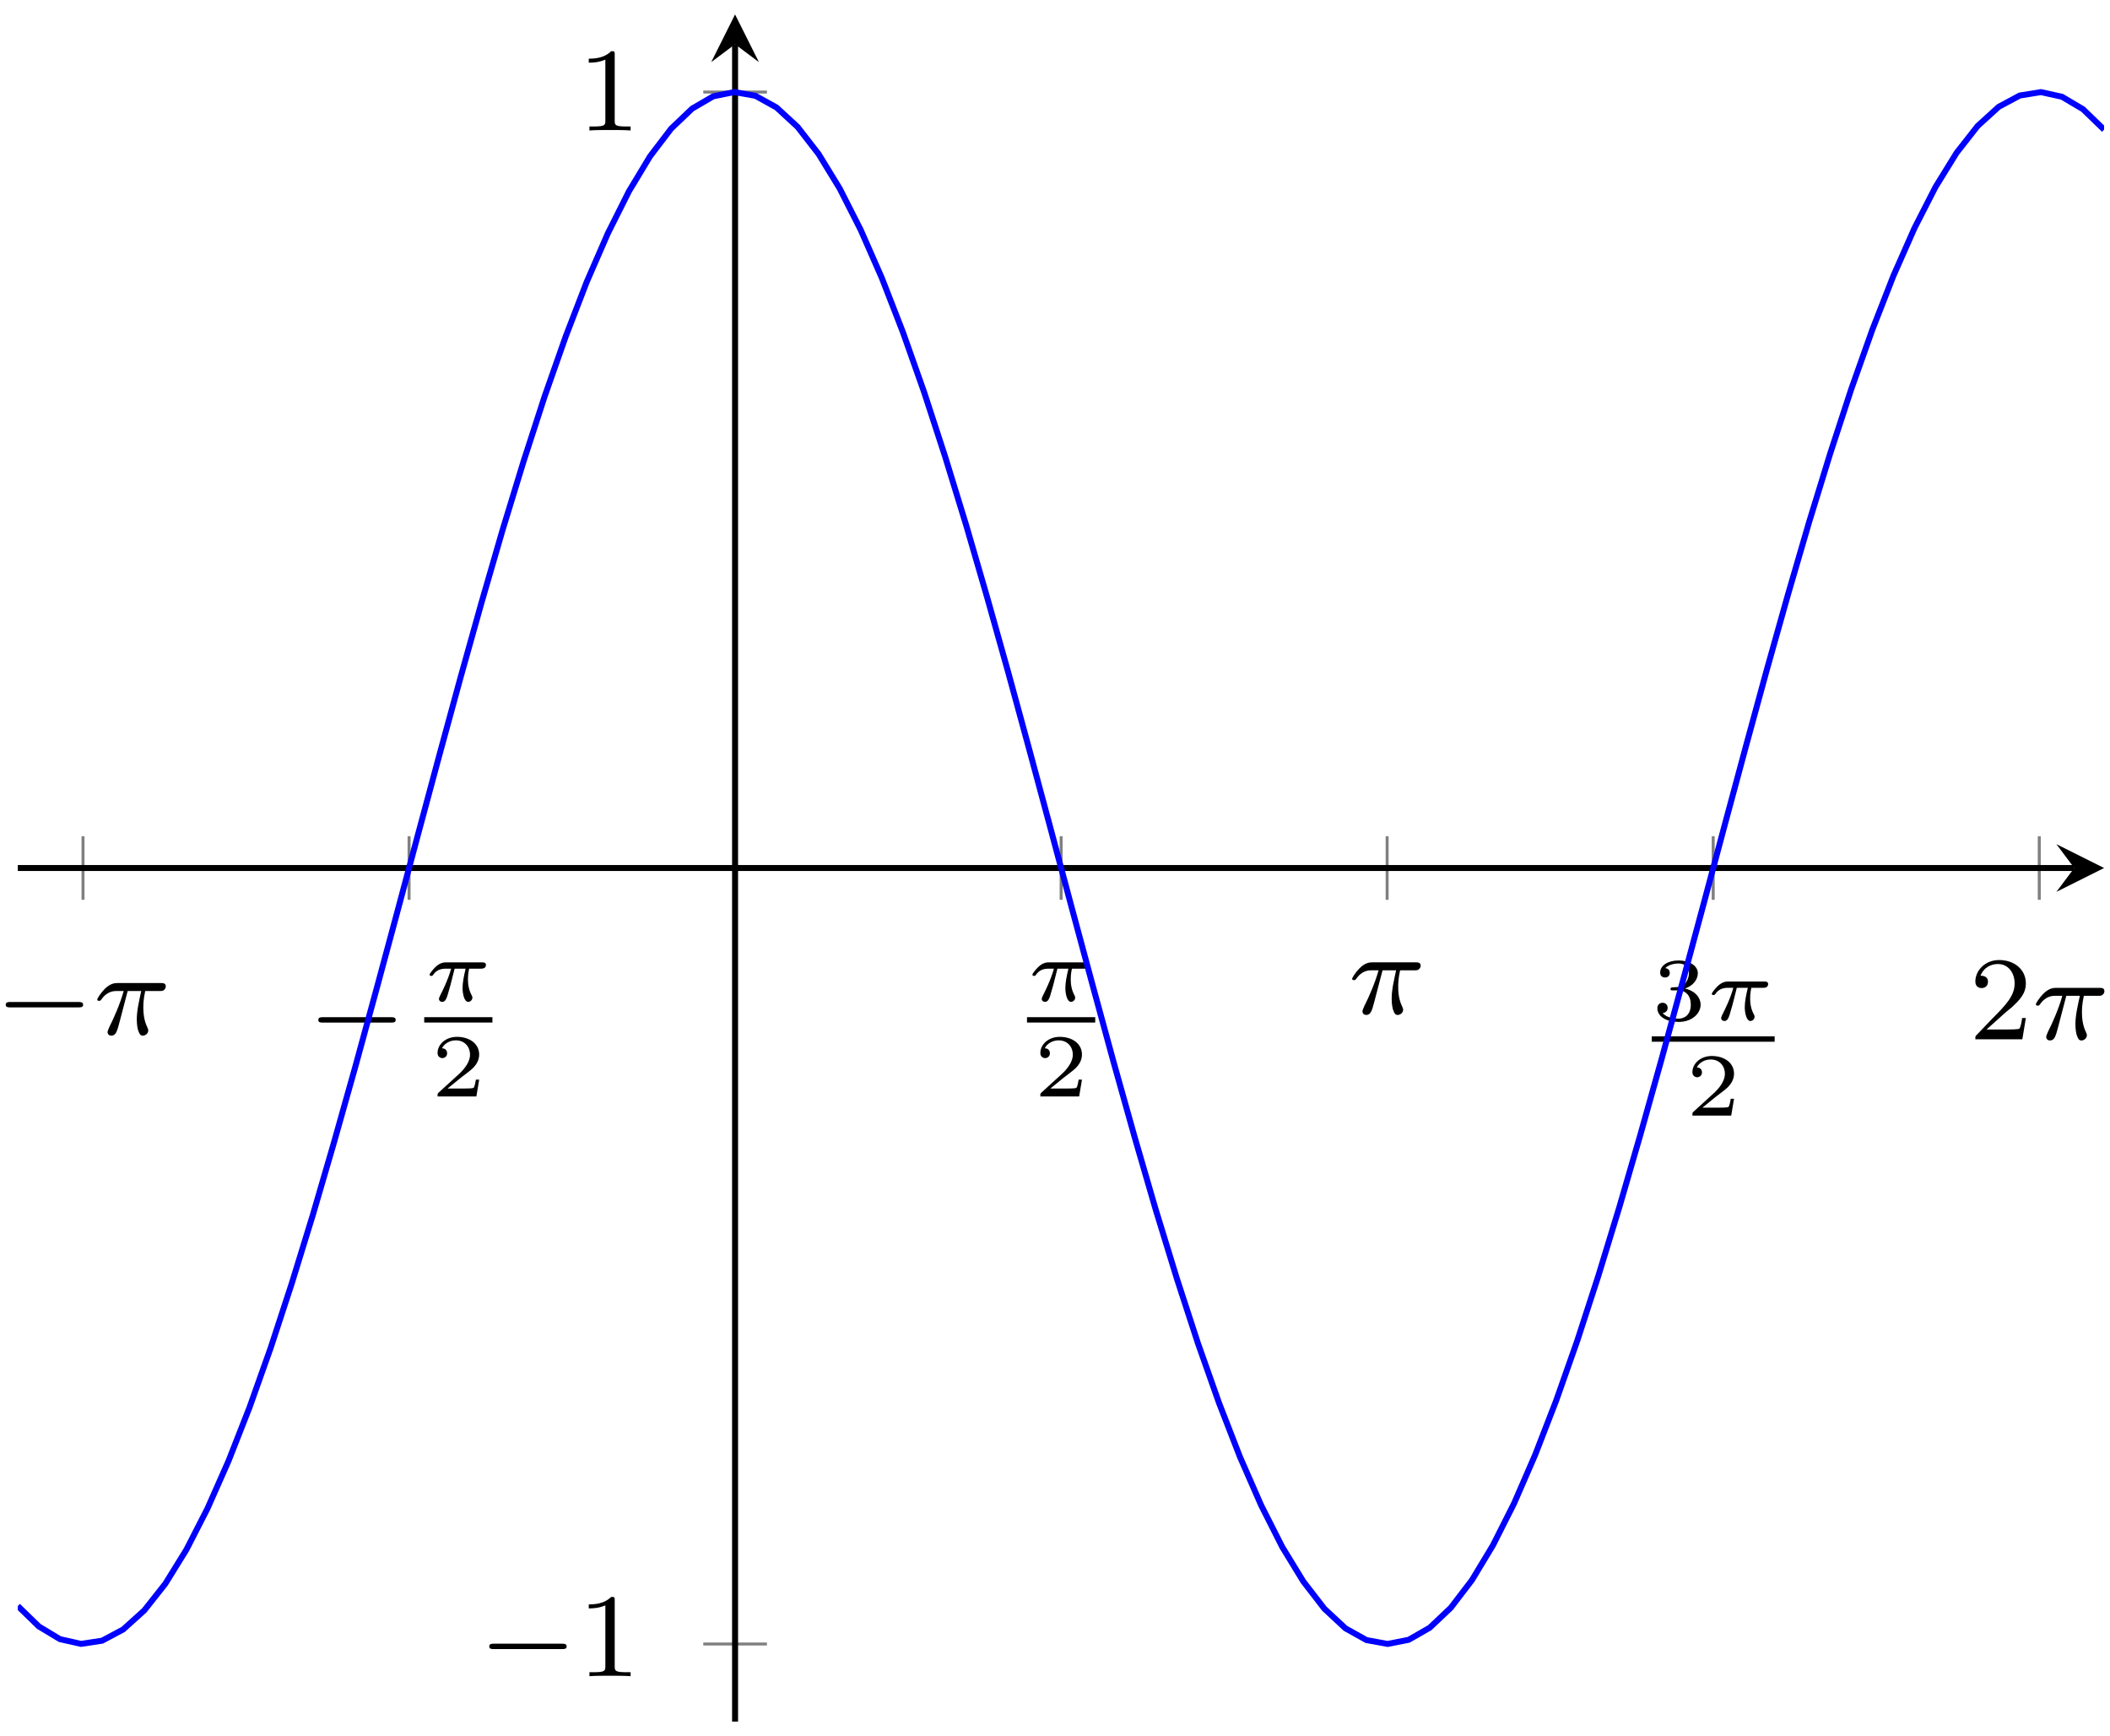
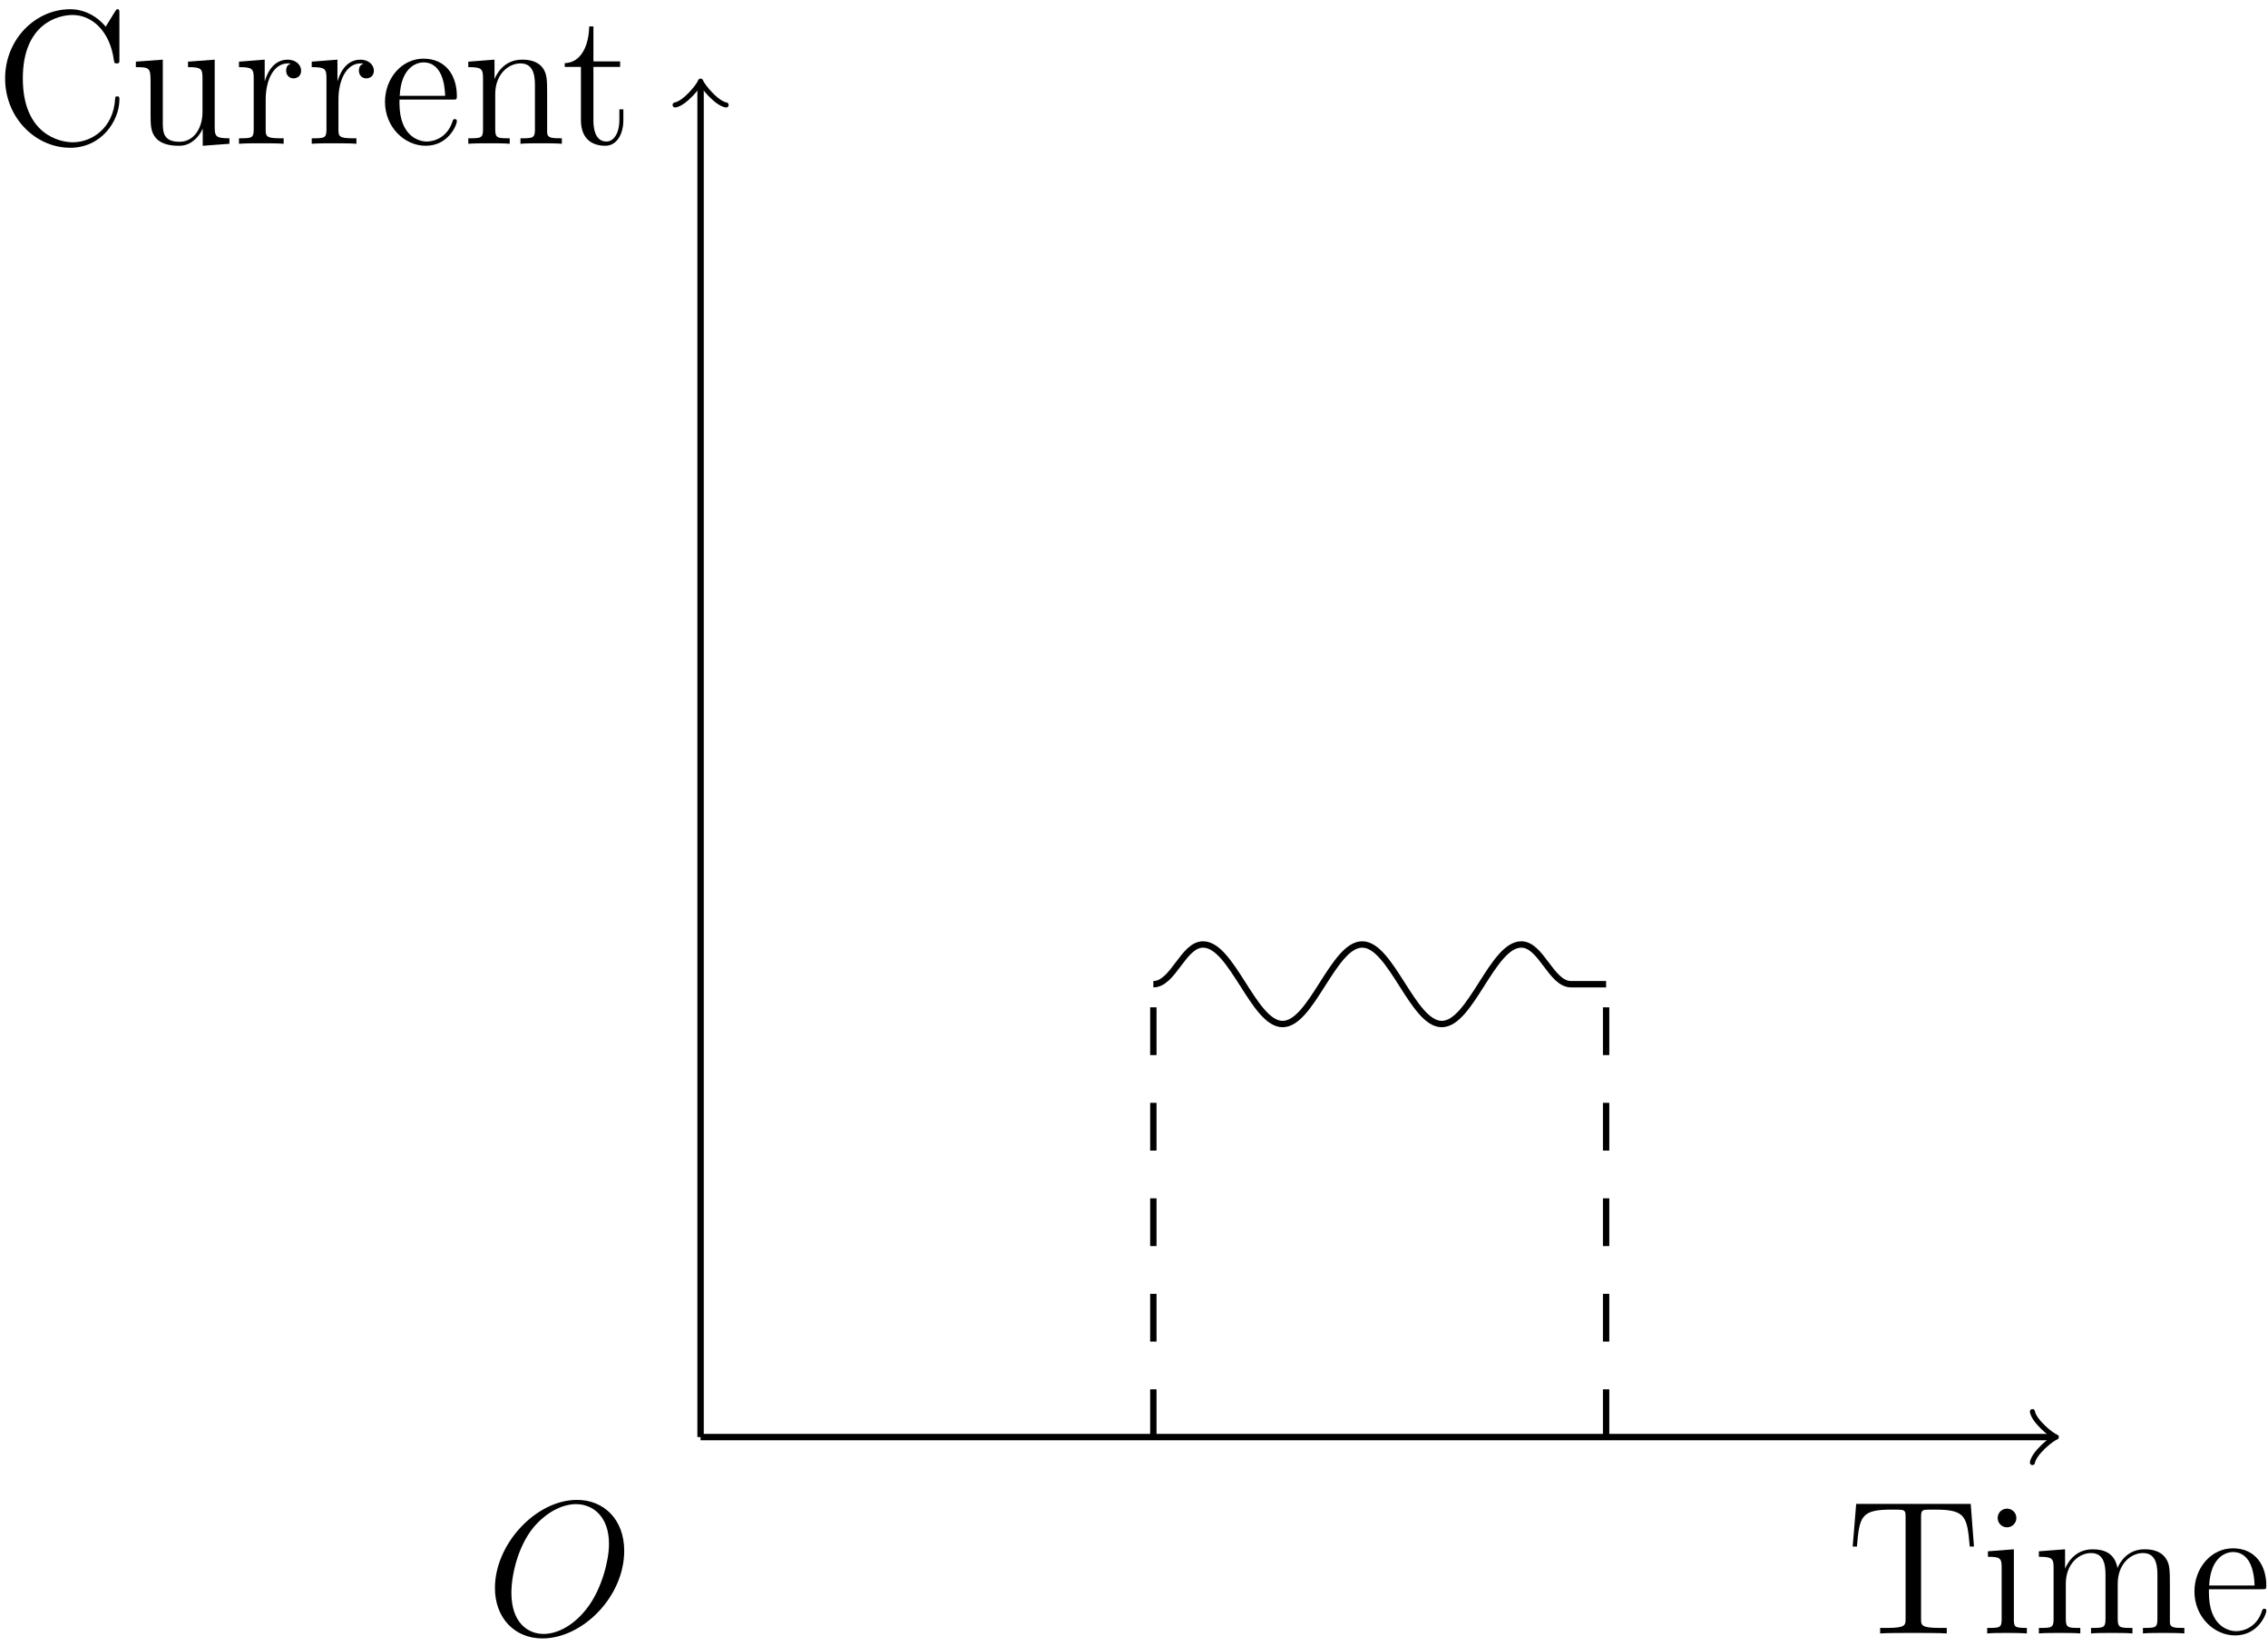
- <svg xmlns="http://www.w3.org/2000/svg" xmlns:xlink="http://www.w3.org/1999/xlink" width="141pt" height="116pt" viewBox="0 0 141 116" version="1.1">
+ <svg xmlns="http://www.w3.org/2000/svg" xmlns:xlink="http://www.w3.org/1999/xlink" width="142pt" height="103pt" viewBox="0 0 142 103" version="1.1">
  <defs>
    <g>
      <symbol overflow="visible" id="glyph0-0">
        <path style="stroke:none;" d="" />
      </symbol>
      <symbol overflow="visible" id="glyph0-1">
-         <path style="stroke:none;" d="M 5.562 -1.812 C 5.703 -1.812 5.875 -1.812 5.875 -1.984 C 5.875 -2.172 5.703 -2.172 5.562 -2.172 L 1 -2.172 C 0.875 -2.172 0.703 -2.172 0.703 -1.984 C 0.703 -1.812 0.875 -1.812 1 -1.812 Z M 5.562 -1.812 " />
+         <path style="stroke:none;" d="M 8.672 -5.234 C 8.672 -7.203 7.391 -8.422 5.719 -8.422 C 3.156 -8.422 0.578 -5.672 0.578 -2.906 C 0.578 -1.031 1.812 0.25 3.547 0.25 C 6.062 0.25 8.672 -2.359 8.672 -5.234 Z M 3.625 -0.031 C 2.641 -0.031 1.609 -0.734 1.609 -2.609 C 1.609 -3.688 2 -5.469 2.969 -6.672 C 3.844 -7.719 4.859 -8.156 5.656 -8.156 C 6.703 -8.156 7.719 -7.391 7.719 -5.672 C 7.719 -4.609 7.266 -2.938 6.469 -1.812 C 5.594 -0.578 4.5 -0.031 3.625 -0.031 Z M 3.625 -0.031 " />
      </symbol>
      <symbol overflow="visible" id="glyph1-0">
        <path style="stroke:none;" d="" />
      </symbol>
      <symbol overflow="visible" id="glyph1-1">
-         <path style="stroke:none;" d="M 2.266 -2.906 L 3.172 -2.906 C 3.016 -2.188 2.875 -1.594 2.875 -1 C 2.875 -0.953 2.875 -0.609 2.953 -0.312 C 3.062 0.016 3.141 0.078 3.281 0.078 C 3.453 0.078 3.641 -0.078 3.641 -0.266 C 3.641 -0.312 3.641 -0.328 3.609 -0.406 C 3.438 -0.766 3.312 -1.156 3.312 -1.812 C 3.312 -1.984 3.312 -2.328 3.438 -2.906 L 4.406 -2.906 C 4.531 -2.906 4.609 -2.906 4.688 -2.969 C 4.797 -3.062 4.812 -3.156 4.812 -3.219 C 4.812 -3.438 4.609 -3.438 4.484 -3.438 L 1.609 -3.438 C 1.438 -3.438 1.125 -3.438 0.734 -3.047 C 0.453 -2.766 0.234 -2.406 0.234 -2.344 C 0.234 -2.266 0.281 -2.25 0.344 -2.25 C 0.438 -2.25 0.453 -2.266 0.5 -2.328 C 0.891 -2.906 1.359 -2.906 1.531 -2.906 L 2 -2.906 C 1.766 -2.062 1.344 -1.094 1.047 -0.516 C 1 -0.391 0.922 -0.234 0.922 -0.172 C 0.922 0 1.047 0.078 1.172 0.078 C 1.484 0.078 1.562 -0.219 1.734 -0.875 Z M 2.266 -2.906 " />
+         <path style="stroke:none;" d="M 8.016 -5.438 L 7.812 -8.109 L 0.641 -8.109 L 0.422 -5.438 L 0.688 -5.438 C 0.844 -7.328 0.953 -7.75 2.844 -7.75 C 3.062 -7.75 3.391 -7.75 3.484 -7.734 C 3.734 -7.703 3.734 -7.547 3.734 -7.281 L 3.734 -0.922 C 3.734 -0.516 3.734 -0.344 2.562 -0.344 L 2.141 -0.344 L 2.141 0 C 2.516 -0.031 3.75 -0.031 4.219 -0.031 C 4.688 -0.031 5.922 -0.031 6.312 0 L 6.312 -0.344 L 5.875 -0.344 C 4.703 -0.344 4.703 -0.516 4.703 -0.922 L 4.703 -7.281 C 4.703 -7.578 4.734 -7.688 4.922 -7.734 C 5.016 -7.75 5.359 -7.75 5.594 -7.75 C 7.484 -7.75 7.594 -7.328 7.75 -5.438 Z M 8.016 -5.438 " />
      </symbol>
-       <symbol overflow="visible" id="glyph2-0">
-         <path style="stroke:none;" d="" />
+       <symbol overflow="visible" id="glyph1-2">
+         <path style="stroke:none;" d="M 2.875 0 L 2.875 -0.344 C 2.109 -0.344 2.062 -0.406 2.062 -0.875 L 2.062 -5.266 L 0.438 -5.141 L 0.438 -4.797 C 1.188 -4.797 1.297 -4.719 1.297 -4.141 L 1.297 -0.891 C 1.297 -0.344 1.172 -0.344 0.391 -0.344 L 0.391 0 C 0.734 -0.031 1.297 -0.031 1.656 -0.031 C 1.781 -0.031 2.469 -0.031 2.875 0 Z M 2.219 -7.219 C 2.219 -7.578 1.922 -7.812 1.641 -7.812 C 1.297 -7.812 1.047 -7.547 1.047 -7.219 C 1.047 -6.906 1.312 -6.641 1.625 -6.641 C 1.984 -6.641 2.219 -6.938 2.219 -7.219 Z M 2.219 -7.219 " />
      </symbol>
-       <symbol overflow="visible" id="glyph2-1">
-         <path style="stroke:none;" d="M 2.031 -2.156 L 2.766 -2.156 C 2.641 -1.625 2.562 -1.234 2.562 -0.844 C 2.562 -0.547 2.656 0.062 2.938 0.062 C 3.094 0.062 3.219 -0.078 3.219 -0.219 C 3.219 -0.266 3.203 -0.312 3.188 -0.344 C 2.969 -0.734 2.922 -1.125 2.922 -1.438 C 2.922 -1.531 2.922 -1.797 3 -2.156 L 3.797 -2.156 C 3.859 -2.156 4.125 -2.156 4.125 -2.406 C 4.125 -2.578 3.953 -2.578 3.859 -2.578 L 1.469 -2.578 C 1.359 -2.578 1.078 -2.578 0.766 -2.281 C 0.578 -2.109 0.359 -1.812 0.359 -1.766 C 0.359 -1.672 0.438 -1.672 0.469 -1.672 C 0.531 -1.672 0.547 -1.688 0.594 -1.734 C 0.688 -1.891 0.922 -2.156 1.406 -2.156 L 1.797 -2.156 C 1.594 -1.406 1.188 -0.609 1.109 -0.453 C 1.062 -0.359 0.984 -0.203 0.984 -0.141 C 0.984 -0.016 1.078 0.062 1.203 0.062 C 1.406 0.062 1.484 -0.156 1.547 -0.344 C 1.656 -0.719 1.656 -0.734 1.75 -1.047 Z M 2.031 -2.156 " />
+       <symbol overflow="visible" id="glyph1-3">
+         <path style="stroke:none;" d="M 9.484 0 L 9.484 -0.344 C 8.875 -0.344 8.578 -0.344 8.578 -0.703 L 8.578 -2.906 C 8.578 -4.016 8.578 -4.344 8.297 -4.734 C 7.953 -5.203 7.391 -5.266 6.984 -5.266 C 5.984 -5.266 5.484 -4.547 5.297 -4.094 C 5.125 -5.016 4.484 -5.266 3.734 -5.266 C 2.562 -5.266 2.109 -4.281 2.016 -4.047 L 2.016 -5.266 L 0.375 -5.141 L 0.375 -4.797 C 1.188 -4.797 1.297 -4.703 1.297 -4.125 L 1.297 -0.891 C 1.297 -0.344 1.156 -0.344 0.375 -0.344 L 0.375 0 C 0.688 -0.031 1.344 -0.031 1.672 -0.031 C 2.016 -0.031 2.672 -0.031 2.969 0 L 2.969 -0.344 C 2.219 -0.344 2.062 -0.344 2.062 -0.891 L 2.062 -3.109 C 2.062 -4.359 2.891 -5.031 3.641 -5.031 C 4.375 -5.031 4.547 -4.422 4.547 -3.688 L 4.547 -0.891 C 4.547 -0.344 4.406 -0.344 3.641 -0.344 L 3.641 0 C 3.938 -0.031 4.594 -0.031 4.922 -0.031 C 5.266 -0.031 5.922 -0.031 6.234 0 L 6.234 -0.344 C 5.469 -0.344 5.312 -0.344 5.312 -0.891 L 5.312 -3.109 C 5.312 -4.359 6.141 -5.031 6.891 -5.031 C 7.625 -5.031 7.797 -4.422 7.797 -3.688 L 7.797 -0.891 C 7.797 -0.344 7.656 -0.344 6.891 -0.344 L 6.891 0 C 7.203 -0.031 7.844 -0.031 8.172 -0.031 C 8.516 -0.031 9.172 -0.031 9.484 0 Z M 9.484 0 " />
      </symbol>
-       <symbol overflow="visible" id="glyph3-0">
-         <path style="stroke:none;" d="" />
+       <symbol overflow="visible" id="glyph1-4">
+         <path style="stroke:none;" d="M 4.859 -1.422 C 4.859 -1.5 4.812 -1.547 4.734 -1.547 C 4.641 -1.547 4.609 -1.484 4.594 -1.422 C 4.281 -0.422 3.484 -0.141 2.969 -0.141 C 2.469 -0.141 1.266 -0.484 1.266 -2.547 L 1.266 -2.766 L 4.578 -2.766 C 4.844 -2.766 4.859 -2.766 4.859 -3 C 4.859 -4.203 4.219 -5.328 2.766 -5.328 C 1.406 -5.328 0.359 -4.094 0.359 -2.625 C 0.359 -1.047 1.578 0.125 2.906 0.125 C 4.328 0.125 4.859 -1.172 4.859 -1.422 Z M 4.125 -3 L 1.281 -3 C 1.375 -4.875 2.422 -5.094 2.766 -5.094 C 4.047 -5.094 4.109 -3.406 4.125 -3 Z M 4.125 -3 " />
      </symbol>
-       <symbol overflow="visible" id="glyph3-1">
-         <path style="stroke:none;" d="M 3.219 -1.125 L 3 -1.125 C 2.984 -1.031 2.922 -0.641 2.844 -0.578 C 2.797 -0.531 2.312 -0.531 2.219 -0.531 L 1.109 -0.531 L 1.875 -1.156 C 2.078 -1.328 2.609 -1.703 2.797 -1.891 C 2.969 -2.062 3.219 -2.375 3.219 -2.797 C 3.219 -3.547 2.547 -3.984 1.734 -3.984 C 0.969 -3.984 0.438 -3.469 0.438 -2.906 C 0.438 -2.609 0.688 -2.562 0.75 -2.562 C 0.906 -2.562 1.078 -2.672 1.078 -2.891 C 1.078 -3.016 1 -3.219 0.734 -3.219 C 0.875 -3.516 1.234 -3.75 1.656 -3.75 C 2.281 -3.75 2.609 -3.281 2.609 -2.797 C 2.609 -2.375 2.328 -1.938 1.922 -1.547 L 0.5 -0.25 C 0.438 -0.188 0.438 -0.188 0.438 0 L 3.031 0 Z M 3.219 -1.125 " />
+       <symbol overflow="visible" id="glyph1-5">
+         <path style="stroke:none;" d="M 7.797 -2.766 C 7.797 -2.906 7.797 -2.969 7.656 -2.969 C 7.547 -2.969 7.531 -2.922 7.531 -2.828 C 7.422 -0.938 6.031 -0.094 4.875 -0.094 C 4.047 -0.094 1.75 -0.594 1.75 -4.094 C 1.75 -7.547 4 -8.062 4.859 -8.062 C 6.125 -8.062 7.219 -7 7.453 -5.219 C 7.484 -5.062 7.484 -5.031 7.625 -5.031 C 7.797 -5.031 7.797 -5.062 7.797 -5.312 L 7.797 -8.141 C 7.797 -8.359 7.797 -8.422 7.672 -8.422 C 7.609 -8.422 7.594 -8.391 7.516 -8.266 L 6.938 -7.328 C 6.391 -8 5.578 -8.422 4.719 -8.422 C 2.531 -8.422 0.641 -6.531 0.641 -4.094 C 0.641 -1.609 2.562 0.25 4.719 0.25 C 6.688 0.25 7.797 -1.453 7.797 -2.766 Z M 7.797 -2.766 " />
      </symbol>
-       <symbol overflow="visible" id="glyph3-2">
-         <path style="stroke:none;" d="M 1.766 -1.984 C 2.266 -1.984 2.609 -1.641 2.609 -1.031 C 2.609 -0.375 2.219 -0.094 1.781 -0.094 C 1.609 -0.094 1 -0.125 0.734 -0.469 C 0.969 -0.5 1.062 -0.656 1.062 -0.812 C 1.062 -1.016 0.922 -1.156 0.719 -1.156 C 0.562 -1.156 0.375 -1.047 0.375 -0.797 C 0.375 -0.203 1.031 0.125 1.797 0.125 C 2.688 0.125 3.266 -0.438 3.266 -1.031 C 3.266 -1.469 2.938 -1.938 2.219 -2.109 C 2.703 -2.266 3.078 -2.656 3.078 -3.141 C 3.078 -3.625 2.516 -3.984 1.797 -3.984 C 1.094 -3.984 0.562 -3.656 0.562 -3.172 C 0.562 -2.906 0.766 -2.844 0.891 -2.844 C 1.047 -2.844 1.203 -2.938 1.203 -3.156 C 1.203 -3.344 1.078 -3.453 0.906 -3.469 C 1.188 -3.781 1.734 -3.781 1.797 -3.781 C 2.094 -3.781 2.484 -3.641 2.484 -3.141 C 2.484 -2.812 2.297 -2.234 1.688 -2.203 C 1.578 -2.203 1.422 -2.188 1.375 -2.188 C 1.312 -2.172 1.25 -2.172 1.25 -2.078 C 1.25 -1.984 1.312 -1.984 1.406 -1.984 Z M 1.766 -1.984 " />
+       <symbol overflow="visible" id="glyph1-6">
+         <path style="stroke:none;" d="M 6.234 0 L 6.234 -0.344 C 5.422 -0.344 5.312 -0.438 5.312 -1.016 L 5.312 -5.266 L 3.641 -5.141 L 3.641 -4.797 C 4.453 -4.797 4.547 -4.703 4.547 -4.125 L 4.547 -1.984 C 4.547 -0.969 4 -0.125 3.109 -0.125 C 2.125 -0.125 2.062 -0.688 2.062 -1.312 L 2.062 -5.266 L 0.375 -5.141 L 0.375 -4.797 C 1.297 -4.797 1.297 -4.75 1.297 -3.688 L 1.297 -1.906 C 1.297 -1.156 1.297 -0.734 1.656 -0.328 C 1.938 -0.031 2.422 0.125 3.031 0.125 C 3.234 0.125 3.625 0.125 4.031 -0.234 C 4.375 -0.5 4.562 -0.953 4.562 -0.953 L 4.562 0.125 Z M 6.234 0 " />
      </symbol>
-       <symbol overflow="visible" id="glyph4-0">
-         <path style="stroke:none;" d="" />
+       <symbol overflow="visible" id="glyph1-7">
+         <path style="stroke:none;" d="M 4.219 -4.578 C 4.219 -4.938 3.891 -5.266 3.375 -5.266 C 2.359 -5.266 2.016 -4.172 1.953 -3.938 L 1.938 -3.938 L 1.938 -5.266 L 0.328 -5.141 L 0.328 -4.797 C 1.141 -4.797 1.25 -4.703 1.25 -4.125 L 1.25 -0.891 C 1.25 -0.344 1.109 -0.344 0.328 -0.344 L 0.328 0 C 0.672 -0.031 1.328 -0.031 1.688 -0.031 C 2.016 -0.031 2.859 -0.031 3.125 0 L 3.125 -0.344 L 2.891 -0.344 C 2.016 -0.344 2 -0.484 2 -0.906 L 2 -2.781 C 2 -3.938 2.469 -5.031 3.391 -5.031 C 3.484 -5.031 3.516 -5.031 3.562 -5.016 C 3.469 -4.969 3.281 -4.906 3.281 -4.578 C 3.281 -4.234 3.547 -4.094 3.734 -4.094 C 3.984 -4.094 4.219 -4.25 4.219 -4.578 Z M 4.219 -4.578 " />
      </symbol>
-       <symbol overflow="visible" id="glyph4-1">
-         <path style="stroke:none;" d="M 2.25 -1.625 C 2.375 -1.75 2.703 -2.016 2.844 -2.125 C 3.328 -2.578 3.797 -3.016 3.797 -3.734 C 3.797 -4.688 3 -5.297 2.016 -5.297 C 1.047 -5.297 0.422 -4.578 0.422 -3.859 C 0.422 -3.469 0.734 -3.422 0.844 -3.422 C 1.016 -3.422 1.266 -3.531 1.266 -3.844 C 1.266 -4.25 0.859 -4.25 0.766 -4.25 C 1 -4.844 1.531 -5.031 1.922 -5.031 C 2.656 -5.031 3.047 -4.406 3.047 -3.734 C 3.047 -2.906 2.469 -2.297 1.516 -1.344 L 0.516 -0.297 C 0.422 -0.219 0.422 -0.203 0.422 0 L 3.562 0 L 3.797 -1.422 L 3.547 -1.422 C 3.531 -1.266 3.469 -0.875 3.375 -0.719 C 3.328 -0.656 2.719 -0.656 2.594 -0.656 L 1.172 -0.656 Z M 2.25 -1.625 " />
+       <symbol overflow="visible" id="glyph1-8">
+         <path style="stroke:none;" d="M 6.234 0 L 6.234 -0.344 C 5.625 -0.344 5.328 -0.344 5.312 -0.703 L 5.312 -2.906 C 5.312 -4.016 5.312 -4.344 5.047 -4.734 C 4.703 -5.203 4.141 -5.266 3.734 -5.266 C 2.562 -5.266 2.109 -4.281 2.016 -4.047 L 2.016 -5.266 L 0.375 -5.141 L 0.375 -4.797 C 1.188 -4.797 1.297 -4.703 1.297 -4.125 L 1.297 -0.891 C 1.297 -0.344 1.156 -0.344 0.375 -0.344 L 0.375 0 C 0.688 -0.031 1.344 -0.031 1.672 -0.031 C 2.016 -0.031 2.672 -0.031 2.969 0 L 2.969 -0.344 C 2.219 -0.344 2.062 -0.344 2.062 -0.891 L 2.062 -3.109 C 2.062 -4.359 2.891 -5.031 3.641 -5.031 C 4.375 -5.031 4.547 -4.422 4.547 -3.688 L 4.547 -0.891 C 4.547 -0.344 4.406 -0.344 3.641 -0.344 L 3.641 0 C 3.938 -0.031 4.594 -0.031 4.922 -0.031 C 5.266 -0.031 5.922 -0.031 6.234 0 Z M 6.234 0 " />
      </symbol>
-       <symbol overflow="visible" id="glyph4-2">
-         <path style="stroke:none;" d="M 2.5 -5.078 C 2.5 -5.297 2.484 -5.297 2.266 -5.297 C 1.938 -4.984 1.516 -4.797 0.766 -4.797 L 0.766 -4.531 C 0.984 -4.531 1.406 -4.531 1.875 -4.734 L 1.875 -0.656 C 1.875 -0.359 1.844 -0.266 1.094 -0.266 L 0.812 -0.266 L 0.812 0 C 1.141 -0.031 1.828 -0.031 2.188 -0.031 C 2.547 -0.031 3.234 -0.031 3.562 0 L 3.562 -0.266 L 3.281 -0.266 C 2.531 -0.266 2.5 -0.359 2.5 -0.656 Z M 2.5 -5.078 " />
+       <symbol overflow="visible" id="glyph1-9">
+         <path style="stroke:none;" d="M 3.891 -1.484 L 3.891 -2.156 L 3.641 -2.156 L 3.641 -1.5 C 3.641 -0.641 3.281 -0.141 2.828 -0.141 C 2.016 -0.141 2.016 -1.25 2.016 -1.453 L 2.016 -4.812 L 3.688 -4.812 L 3.688 -5.156 L 2.016 -5.156 L 2.016 -7.344 L 1.75 -7.344 C 1.734 -6.234 1.297 -5.078 0.219 -5.047 L 0.219 -4.812 L 1.234 -4.812 L 1.234 -1.484 C 1.234 -0.156 2.109 0.125 2.75 0.125 C 3.5 0.125 3.891 -0.625 3.891 -1.484 Z M 3.891 -1.484 " />
      </symbol>
    </g>
-     <clipPath id="clip1">
-       <path d="M 1.191 0.965 L 140.605 0.965 L 140.605 115.051 L 1.191 115.051 Z M 1.191 0.965 " />
-     </clipPath>
  </defs>
  <g id="surface1">
-     <path style="fill:none;stroke-width:0.199;stroke-linecap:butt;stroke-linejoin:miter;stroke:rgb(50%,50%,50%);stroke-opacity:1;stroke-miterlimit:10;" d="M 4.357 54.918 L 4.357 59.168 M 26.146 54.918 L 26.146 59.168 M 69.72 54.918 L 69.72 59.168 M 91.505 54.918 L 91.505 59.168 M 113.294 54.918 L 113.294 59.168 M 135.083 54.918 L 135.083 59.168 " transform="matrix(1,0,0,-1,1.19,115.051)" />
-     <path style="fill:none;stroke-width:0.199;stroke-linecap:butt;stroke-linejoin:miter;stroke:rgb(50%,50%,50%);stroke-opacity:1;stroke-miterlimit:10;" d="M 45.806 5.184 L 50.06 5.184 M 45.806 108.899 L 50.06 108.899 " transform="matrix(1,0,0,-1,1.19,115.051)" />
-     <path style="fill:none;stroke-width:0.399;stroke-linecap:butt;stroke-linejoin:miter;stroke:rgb(0%,0%,0%);stroke-opacity:1;stroke-miterlimit:10;" d="M 0.001 57.043 L 137.423 57.043 " transform="matrix(1,0,0,-1,1.19,115.051)" />
-     <path style=" stroke:none;fill-rule:nonzero;fill:rgb(0%,0%,0%);fill-opacity:1;" d="M 140.605 58.008 L 137.418 56.414 L 138.613 58.008 L 137.418 59.602 " />
-     <path style="fill:none;stroke-width:0.399;stroke-linecap:butt;stroke-linejoin:miter;stroke:rgb(0%,0%,0%);stroke-opacity:1;stroke-miterlimit:10;" d="M 47.931 0 L 47.931 112.094 " transform="matrix(1,0,0,-1,1.19,115.051)" />
-     <path style=" stroke:none;fill-rule:nonzero;fill:rgb(0%,0%,0%);fill-opacity:1;" d="M 49.121 0.965 L 47.527 4.152 L 49.121 2.957 L 50.715 4.152 " />
+     <path style="fill:none;stroke-width:0.399;stroke-linecap:butt;stroke-linejoin:miter;stroke:rgb(0%,0%,0%);stroke-opacity:1;stroke-miterlimit:10;" d="M -0.002 0.001 L 84.58 0.001 " transform="matrix(1,0,0,-1,43.865,89.958)" />
+     <path style="fill:none;stroke-width:0.319;stroke-linecap:round;stroke-linejoin:round;stroke:rgb(0%,0%,0%);stroke-opacity:1;stroke-miterlimit:10;" d="M -1.197 1.595 C -1.096 0.997 -0.002 0.099 0.299 0.001 C -0.002 -0.101 -1.096 -0.995 -1.197 -1.593 " transform="matrix(1,0,0,-1,128.4471,89.958)" />
    <g style="fill:rgb(0%,0%,0%);fill-opacity:1;">
-       <use xlink:href="#glyph0-1" x="-0.32" y="69.134" />
+       <use xlink:href="#glyph0-1" x="30.41" y="102.311" />
    </g>
    <g style="fill:rgb(0%,0%,0%);fill-opacity:1;">
-       <use xlink:href="#glyph1-1" x="6.266" y="69.134" />
+       <use xlink:href="#glyph1-1" x="115.575" y="102.248" />
+       <use xlink:href="#glyph1-2" x="124.027" y="102.248" />
+       <use xlink:href="#glyph1-3" x="127.279" y="102.248" />
+       <use xlink:href="#glyph1-4" x="137.035" y="102.248" />
+     </g>
+     <path style="fill:none;stroke-width:0.399;stroke-linecap:butt;stroke-linejoin:miter;stroke:rgb(0%,0%,0%);stroke-opacity:1;stroke-miterlimit:10;" d="M -0.002 0.001 L -0.002 84.583 " transform="matrix(1,0,0,-1,43.865,89.958)" />
+     <path style="fill:none;stroke-width:0.319;stroke-linecap:round;stroke-linejoin:round;stroke:rgb(0%,0%,0%);stroke-opacity:1;stroke-miterlimit:10;" d="M -1.194 1.595 C -1.097 0.998 0.001 0.099 0.298 0.002 C 0.001 -0.1 -1.097 -0.994 -1.194 -1.596 " transform="matrix(0,-1,-1,0,43.865,5.37586)" />
+     <g style="fill:rgb(0%,0%,0%);fill-opacity:1;">
+       <use xlink:href="#glyph1-5" x="-0.321" y="9" />
+       <use xlink:href="#glyph1-6" x="8.131" y="9" />
+       <use xlink:href="#glyph1-7" x="14.635" y="9" />
+       <use xlink:href="#glyph1-7" x="19.19" y="9" />
+       <use xlink:href="#glyph1-4" x="23.745" y="9" />
+       <use xlink:href="#glyph1-8" x="28.945" y="9" />
    </g>
    <g style="fill:rgb(0%,0%,0%);fill-opacity:1;">
-       <use xlink:href="#glyph0-1" x="20.567" y="70.15" />
+       <use xlink:href="#glyph1-9" x="35.138" y="9" />
    </g>
-     <g style="fill:rgb(0%,0%,0%);fill-opacity:1;">
-       <use xlink:href="#glyph2-1" x="28.349" y="66.891" />
-     </g>
-     <path style="fill:none;stroke-width:0.359;stroke-linecap:butt;stroke-linejoin:miter;stroke:rgb(0%,0%,0%);stroke-opacity:1;stroke-miterlimit:10;" d="M 67.466 -97.275 L 72.024 -97.275 " transform="matrix(1,0,0,-1,-39.118,-29.119)" />
-     <g style="fill:rgb(0%,0%,0%);fill-opacity:1;">
-       <use xlink:href="#glyph3-1" x="28.802" y="73.275" />
-     </g>
-     <g style="fill:rgb(0%,0%,0%);fill-opacity:1;">
-       <use xlink:href="#glyph2-1" x="68.63" y="66.891" />
-     </g>
-     <path style="fill:none;stroke-width:0.359;stroke-linecap:butt;stroke-linejoin:miter;stroke:rgb(0%,0%,0%);stroke-opacity:1;stroke-miterlimit:10;" d="M 60.879 -97.275 L 65.438 -97.275 " transform="matrix(1,0,0,-1,7.75,-29.119)" />
-     <g style="fill:rgb(0%,0%,0%);fill-opacity:1;">
-       <use xlink:href="#glyph3-1" x="69.083" y="73.275" />
-     </g>
-     <g style="fill:rgb(0%,0%,0%);fill-opacity:1;">
-       <use xlink:href="#glyph1-1" x="90.123" y="67.75" />
-     </g>
-     <g style="fill:rgb(0%,0%,0%);fill-opacity:1;">
-       <use xlink:href="#glyph3-2" x="110.378" y="68.17" />
-     </g>
-     <g style="fill:rgb(0%,0%,0%);fill-opacity:1;">
-       <use xlink:href="#glyph2-1" x="114.031" y="68.17" />
-     </g>
-     <path style="fill:none;stroke-width:0.359;stroke-linecap:butt;stroke-linejoin:miter;stroke:rgb(0%,0%,0%);stroke-opacity:1;stroke-miterlimit:10;" d="M 60.881 -97.278 L 69.092 -97.278 " transform="matrix(1,0,0,-1,49.498,-27.84)" />
-     <g style="fill:rgb(0%,0%,0%);fill-opacity:1;">
-       <use xlink:href="#glyph3-1" x="112.657" y="74.554" />
-     </g>
-     <g style="fill:rgb(0%,0%,0%);fill-opacity:1;">
-       <use xlink:href="#glyph4-1" x="131.58" y="69.455" />
-     </g>
-     <g style="fill:rgb(0%,0%,0%);fill-opacity:1;">
-       <use xlink:href="#glyph1-1" x="135.814" y="69.455" />
-     </g>
-     <g style="fill:rgb(0%,0%,0%);fill-opacity:1;">
-       <use xlink:href="#glyph0-1" x="31.992" y="112.018" />
-     </g>
-     <g style="fill:rgb(0%,0%,0%);fill-opacity:1;">
-       <use xlink:href="#glyph4-2" x="38.578" y="112.018" />
-     </g>
-     <g style="fill:rgb(0%,0%,0%);fill-opacity:1;">
-       <use xlink:href="#glyph4-2" x="38.578" y="8.719" />
-     </g>
-     <g clip-path="url(#clip1)" clip-rule="nonzero">
-       <path style="fill:none;stroke-width:0.399;stroke-linecap:butt;stroke-linejoin:miter;stroke:rgb(0%,0%,100%);stroke-opacity:1;stroke-miterlimit:10;" d="M 0.001 7.723 L 1.408 6.356 L 2.818 5.508 L 4.224 5.192 L 5.634 5.406 L 7.04 6.156 L 8.451 7.43 L 9.857 9.211 L 11.267 11.489 L 12.673 14.235 L 14.083 17.422 L 15.49 21.012 L 16.9 24.981 L 18.306 29.278 L 19.716 33.86 L 21.122 38.68 L 22.533 43.688 L 23.939 48.836 L 25.349 54.067 L 26.755 59.328 L 28.165 64.567 L 29.572 69.727 L 30.982 74.762 L 32.388 79.61 L 33.798 84.223 L 35.205 88.559 L 36.615 92.571 L 38.021 96.219 L 39.431 99.457 L 40.837 102.262 L 42.248 104.602 L 43.658 106.453 L 45.064 107.793 L 46.474 108.614 L 47.88 108.899 L 49.29 108.649 L 50.697 107.871 L 52.107 106.571 L 53.513 104.758 L 54.923 102.453 L 56.33 99.68 L 57.74 96.469 L 59.146 92.852 L 60.556 88.867 L 61.962 84.555 L 63.373 79.957 L 64.779 75.121 L 66.189 70.102 L 67.595 64.949 L 69.005 59.715 L 70.412 54.453 L 71.822 49.219 L 73.228 44.063 L 74.638 39.039 L 76.044 34.203 L 77.455 29.602 L 78.861 25.285 L 80.271 21.293 L 81.677 17.672 L 83.087 14.453 L 84.494 11.672 L 85.904 9.364 L 87.31 7.543 L 88.72 6.231 L 90.126 5.446 L 91.537 5.188 L 92.943 5.465 L 94.353 6.274 L 95.759 7.606 L 97.169 9.449 L 98.576 11.781 L 99.986 14.578 L 101.392 17.813 L 102.802 21.453 L 104.212 25.457 L 105.619 29.789 L 107.029 34.403 L 108.435 39.246 L 109.845 44.274 L 111.251 49.434 L 112.662 54.672 L 114.068 59.934 L 115.478 65.168 L 116.884 70.317 L 118.294 75.328 L 119.701 80.153 L 121.111 84.739 L 122.517 89.039 L 123.927 93.012 L 125.333 96.61 L 126.744 99.805 L 128.15 102.555 L 129.56 104.84 L 130.966 106.633 L 132.376 107.914 L 133.783 108.668 L 135.193 108.895 L 136.599 108.586 L 138.009 107.75 L 139.415 106.387 " transform="matrix(1,0,0,-1,1.19,115.051)" />
-     </g>
+     <path style="fill:none;stroke-width:0.399;stroke-linecap:butt;stroke-linejoin:miter;stroke:rgb(0%,0%,0%);stroke-opacity:1;stroke-miterlimit:10;" d="M 28.346 28.349 C 29.592 28.349 30.213 30.837 31.459 30.837 C 32.362 30.837 33.139 29.622 33.951 28.349 C 34.764 27.071 35.541 25.856 36.44 25.856 C 37.342 25.856 38.119 27.071 38.932 28.349 C 39.744 29.622 40.522 30.837 41.424 30.837 C 42.326 30.837 43.1 29.622 43.912 28.349 C 44.725 27.071 45.502 25.856 46.405 25.856 C 47.307 25.856 48.084 27.071 48.897 28.349 C 49.705 29.622 50.483 30.837 51.385 30.837 C 52.631 30.837 53.252 28.349 54.498 28.349 L 56.694 28.349 " transform="matrix(1,0,0,-1,43.865,89.958)" />
+     <path style="fill:none;stroke-width:0.399;stroke-linecap:butt;stroke-linejoin:miter;stroke:rgb(0%,0%,0%);stroke-opacity:1;stroke-dasharray:2.989,2.989;stroke-miterlimit:10;" d="M 28.346 0.001 L 28.346 28.349 " transform="matrix(1,0,0,-1,43.865,89.958)" />
+     <path style="fill:none;stroke-width:0.399;stroke-linecap:butt;stroke-linejoin:miter;stroke:rgb(0%,0%,0%);stroke-opacity:1;stroke-dasharray:2.989,2.989;stroke-miterlimit:10;" d="M 56.694 0.001 L 56.694 28.349 " transform="matrix(1,0,0,-1,43.865,89.958)" />
  </g>
</svg>
